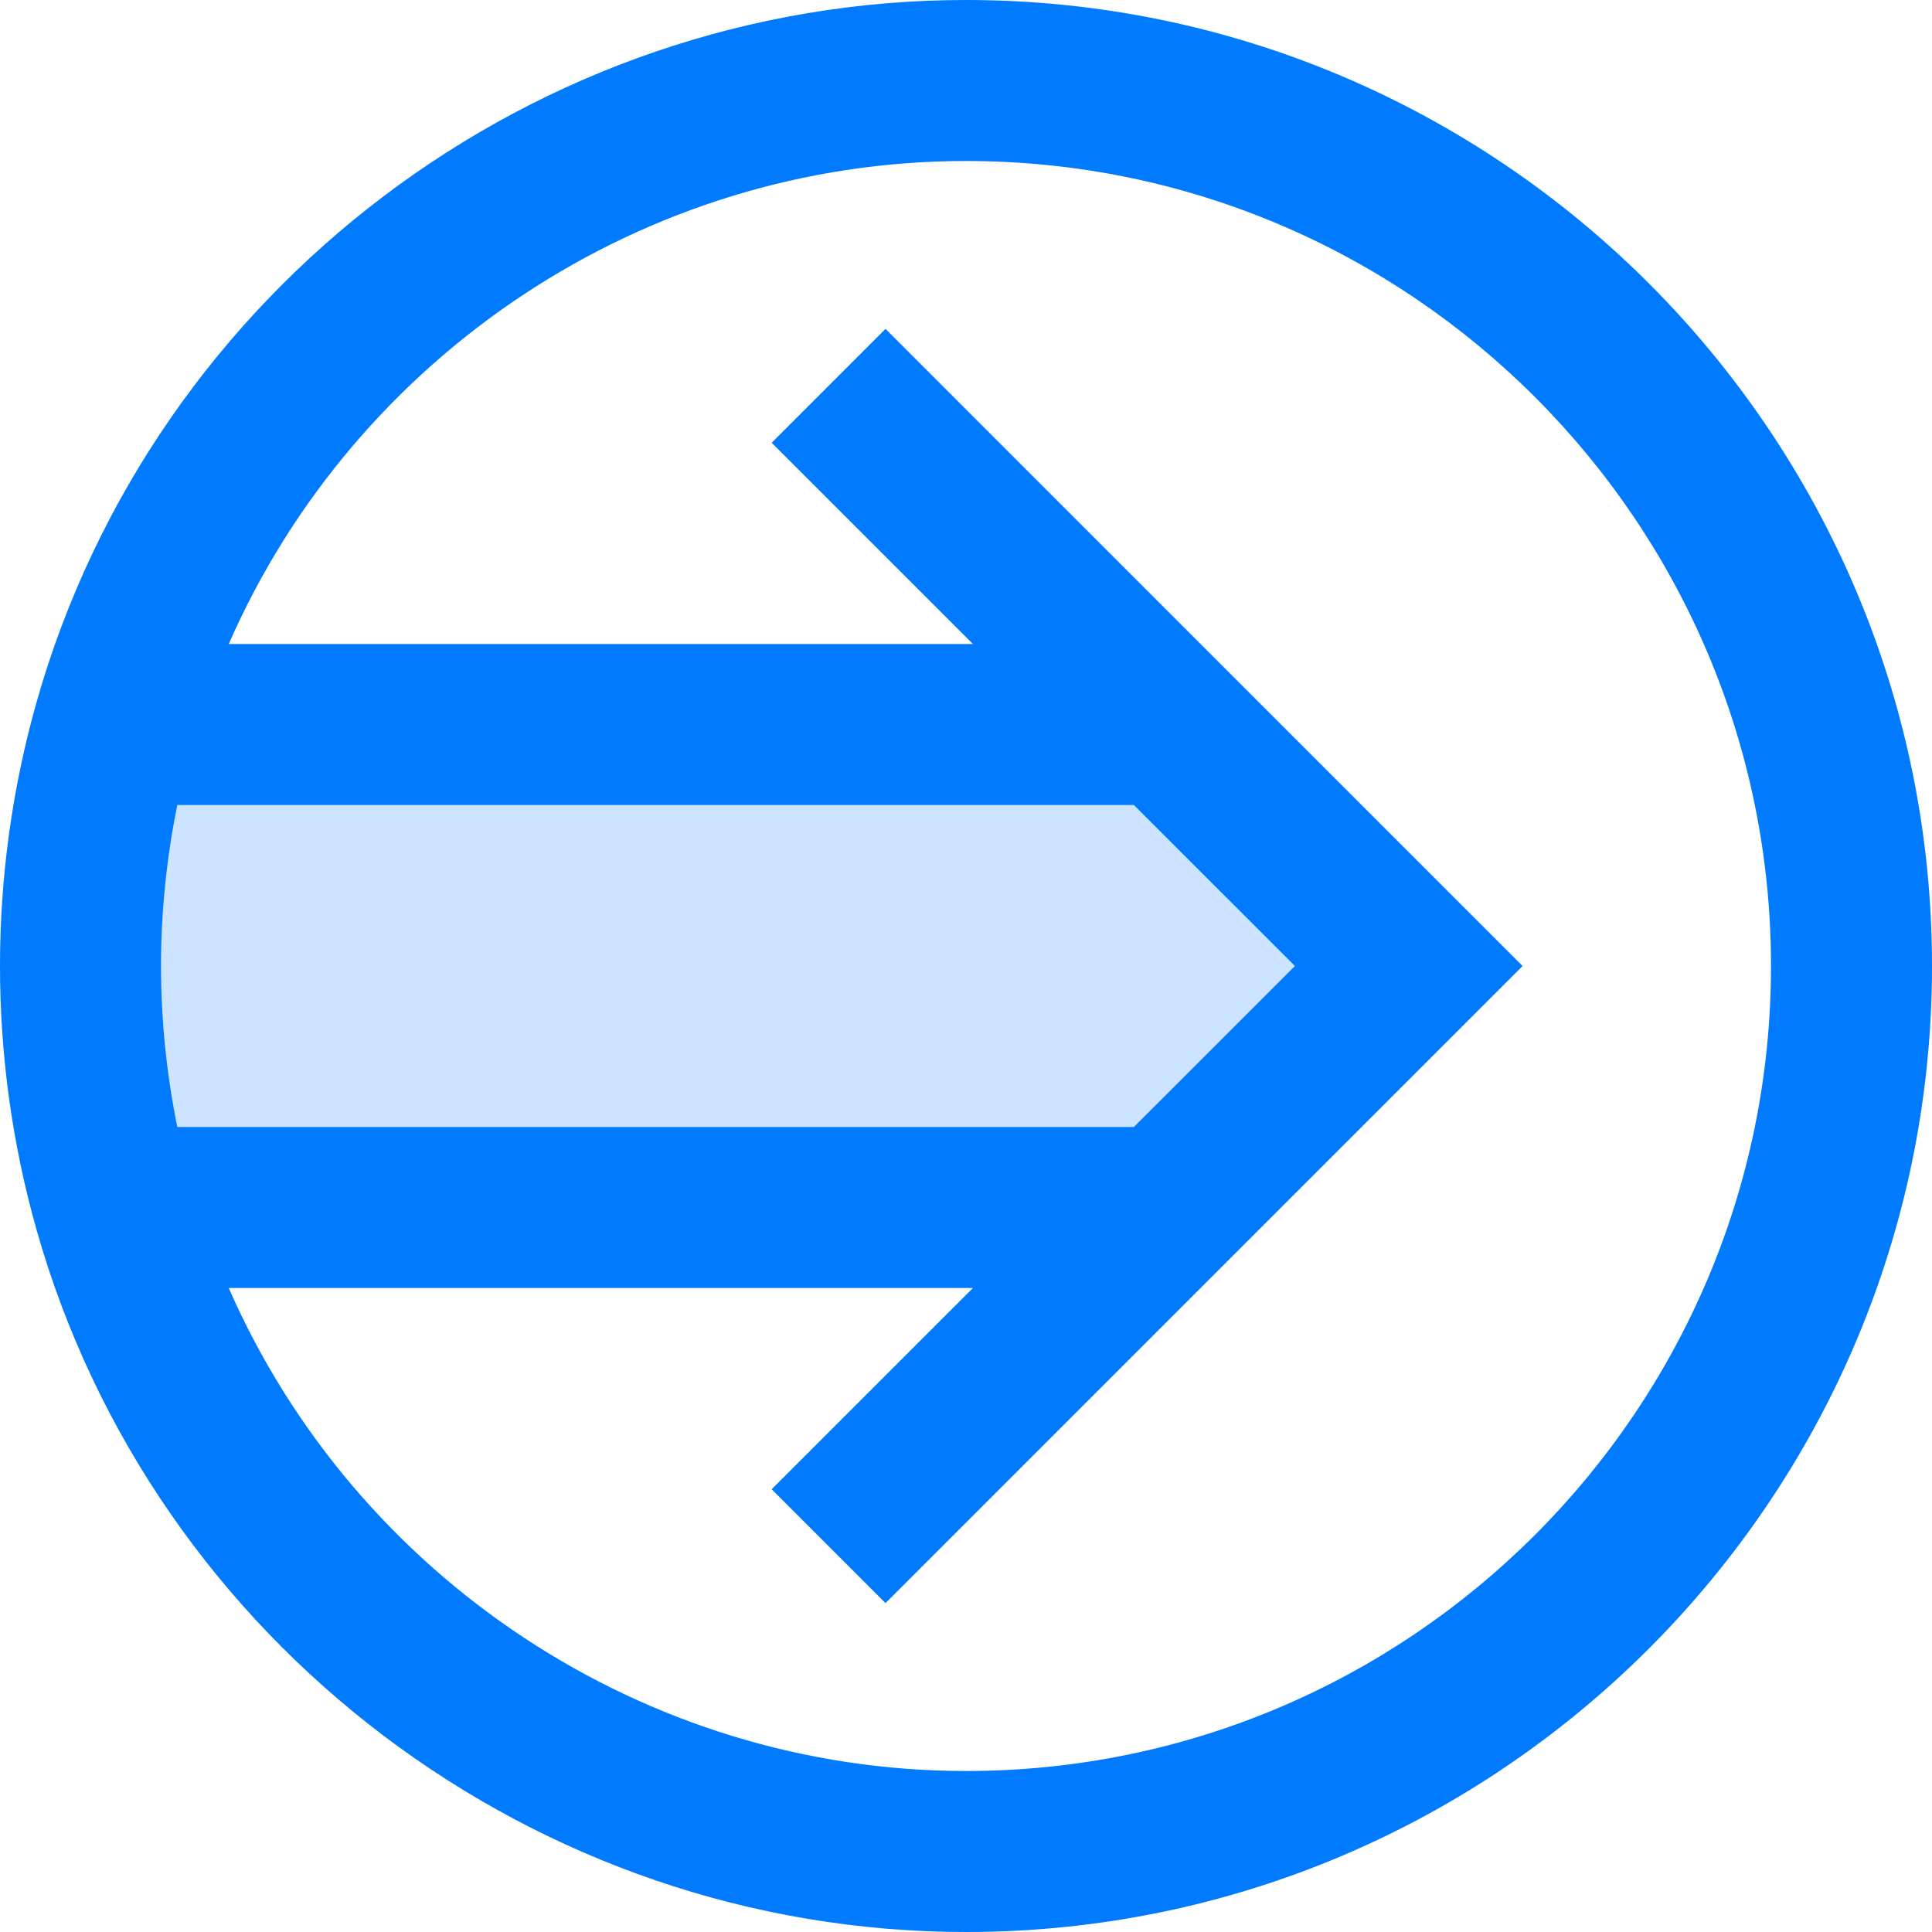
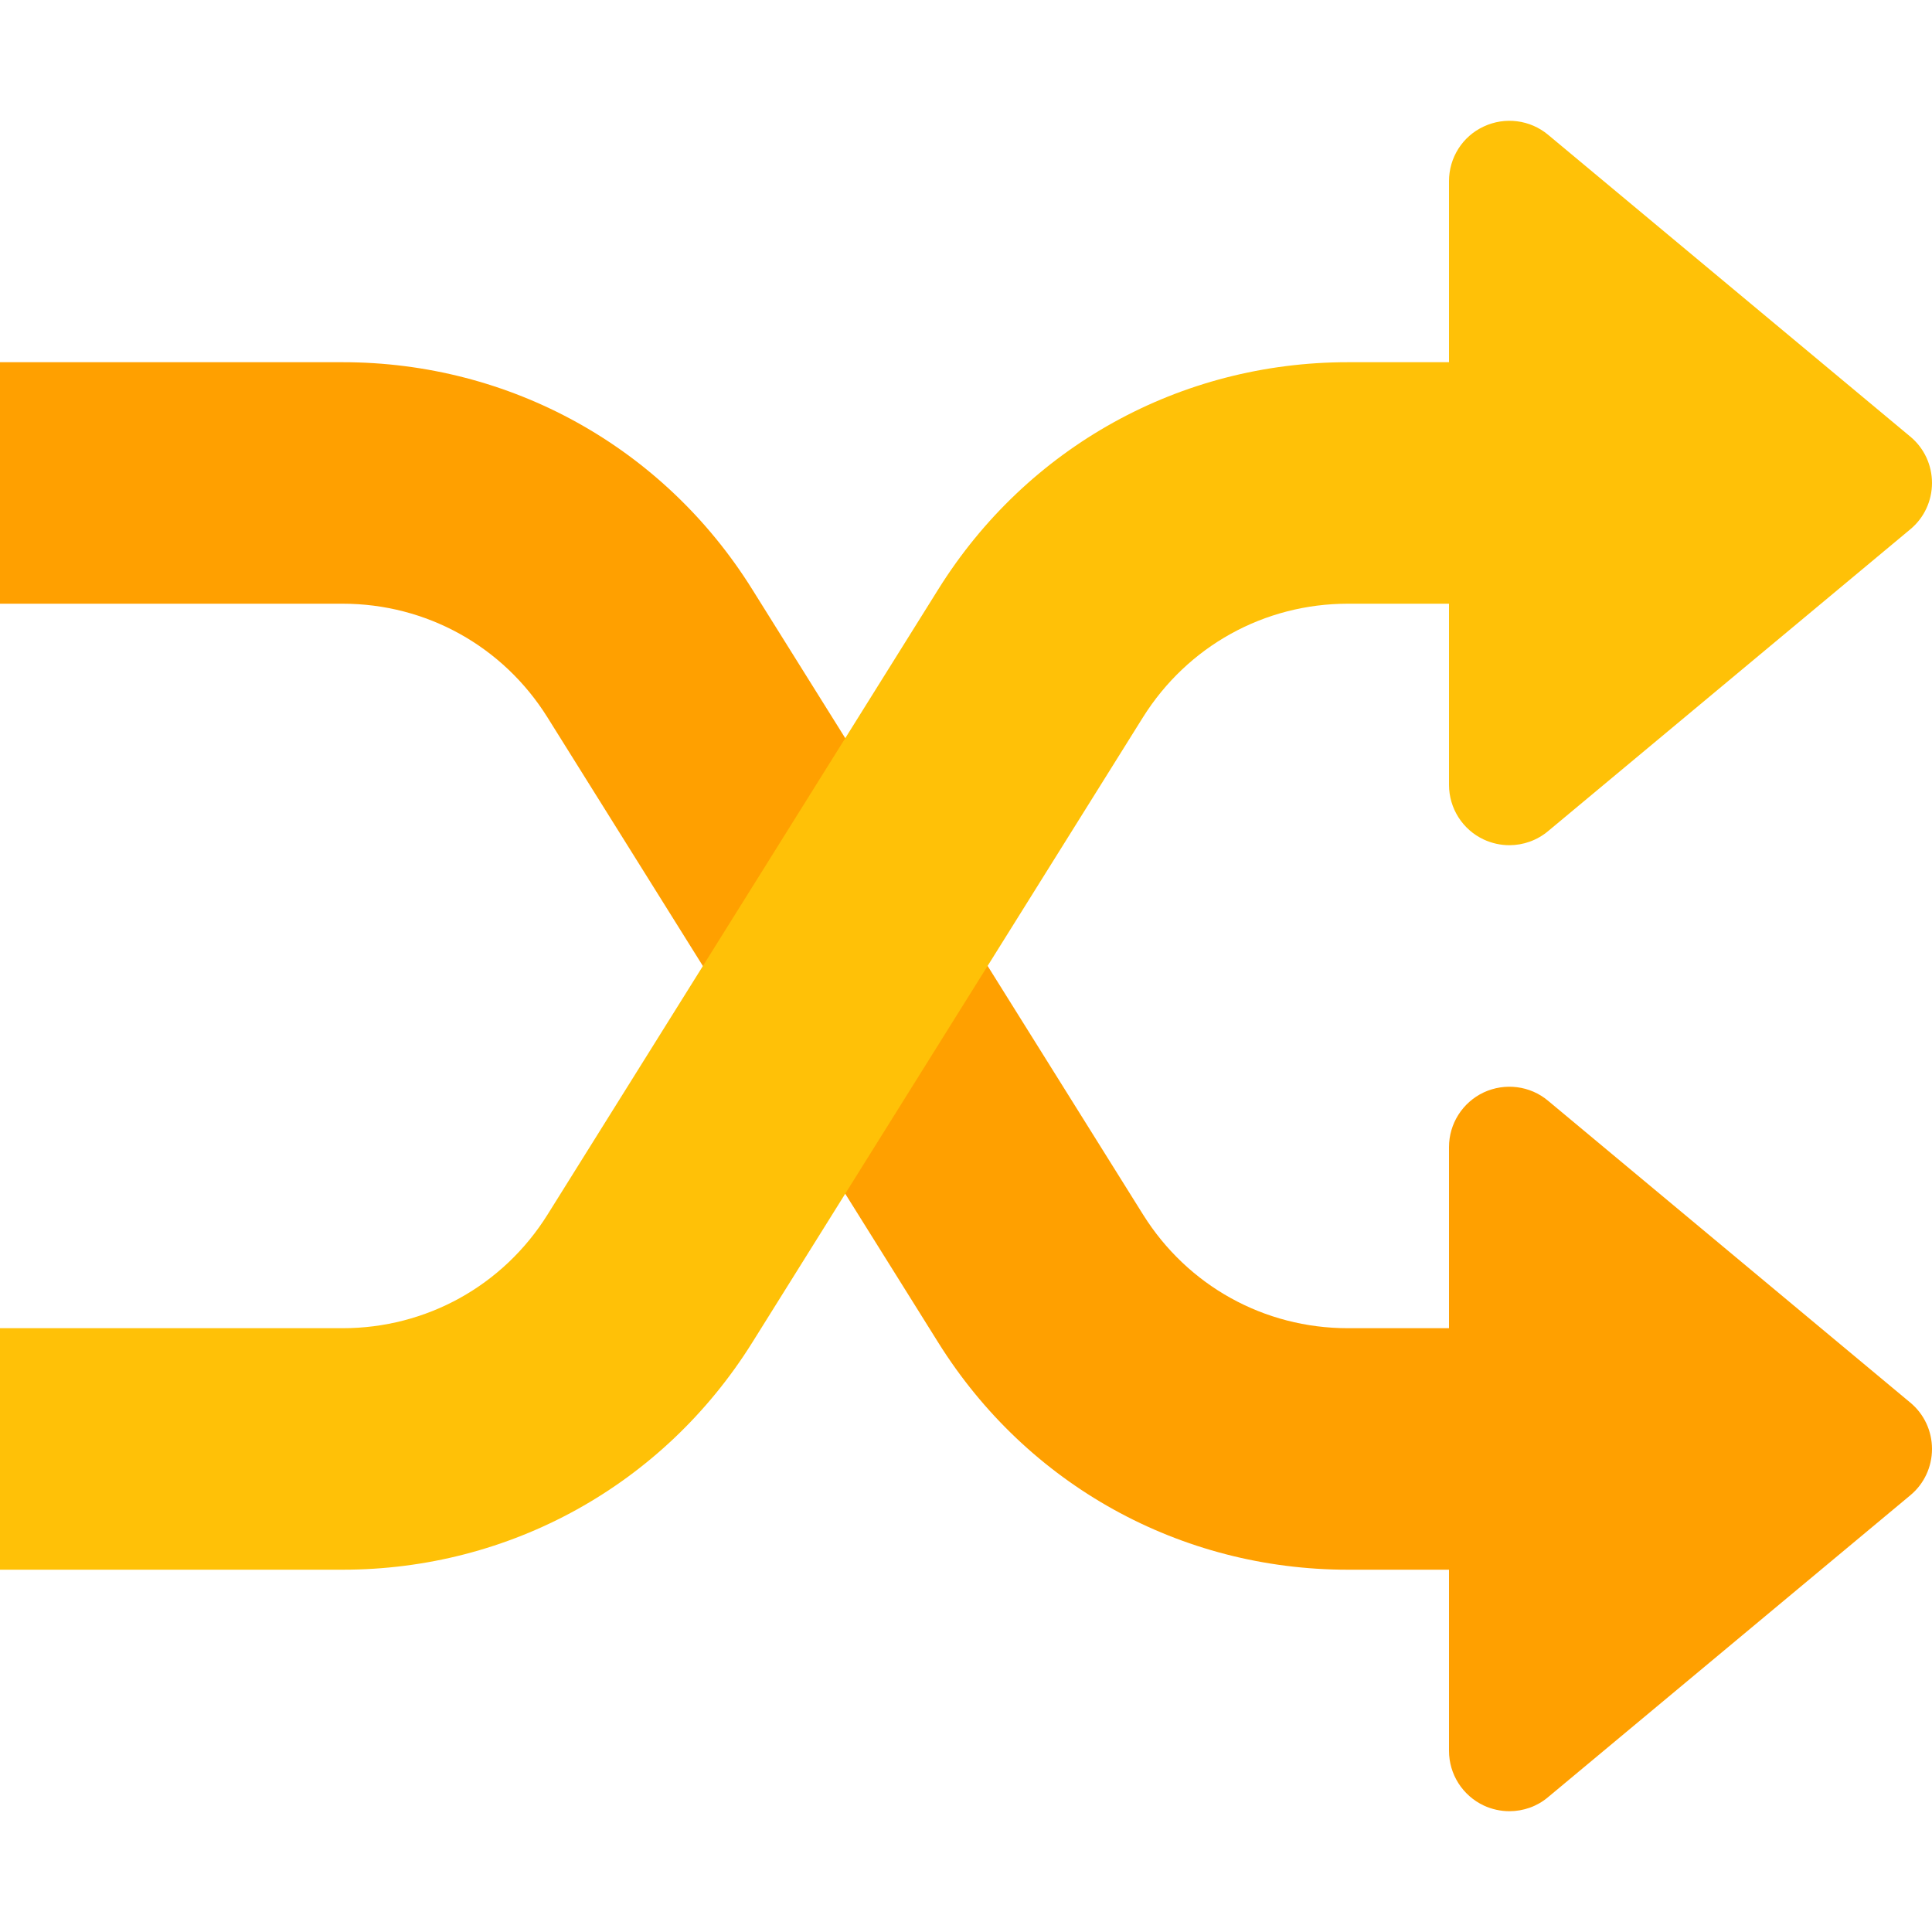
- <svg xmlns="http://www.w3.org/2000/svg" version="1.1" id="Capa_1" x="0px" y="0px" viewBox="0 0 384 384" style="enable-background:new 0 0 384 384;" xml:space="preserve">
-   <path style="fill:#CCE4FF;" d="M280,192l-48,48H22.64C18.32,224.72,16,208.64,16,192s2.32-32.72,6.64-48H232L280,192z" />
-   <path style="fill:#007AFF;" d="M192,0C106.472,0,30.504,57.424,7.24,139.648l0,0C2.44,156.648,0,174.264,0,192  s2.44,35.352,7.24,52.352C30.504,326.576,106.472,384,192,384c105.864,0,192-86.128,192-192S297.864,0,192,0z M232,166.632  L232,166.632L257.376,192L232,217.376l0,0L225.368,224H35.24C33.104,213.496,32,202.776,32,192s1.104-21.496,3.24-32h190.128  L232,166.632z M192,352c-63.96,0-121.392-38.592-146.536-96h147.912l-40,40L176,318.632L254.624,240l48-48l-48-48L176,65.368  L153.376,88l40,40H45.464C70.608,70.592,128.04,32,192,32c88.224,0,160,71.776,160,160S280.224,352,192,352z" />
+ <svg xmlns="http://www.w3.org/2000/svg" version="1.1" id="Capa_1" x="0px" y="0px" viewBox="0 0 512 512" style="enable-background:new 0 0 512 512;" xml:space="preserve">
+   <path style="fill:#FFA000;" d="M506.24,371.7l-96-80c-4.768-4-11.424-4.8-17.024-2.208c-5.632,2.656-9.216,8.288-9.216,14.496v48  h-26.784c-22.208,0-42.496-11.264-54.272-30.08l-103.616-165.76c-23.52-37.664-64.096-60.16-108.544-60.16H0v64h90.784  c22.208,0,42.496,11.264,54.272,30.08l103.616,165.76c23.552,37.664,64.128,60.16,108.544,60.16H384v48  c0,6.208,3.584,11.84,9.216,14.496c2.144,0.992,4.48,1.504,6.784,1.504c3.68,0,7.328-1.248,10.24-3.712l96-80  c3.68-3.04,5.76-7.552,5.76-12.288S509.92,374.74,506.24,371.7z" />
+   <path style="fill:#FFC107;" d="M506.24,115.7l-96-80c-4.768-3.968-11.424-4.8-17.024-2.176C387.584,36.116,384,41.78,384,47.988v48  h-26.784c-44.448,0-85.024,22.496-108.544,60.16l-103.584,165.76c-11.776,18.816-32.096,30.08-54.304,30.08H0v64h90.784  c44.416,0,84.992-22.496,108.544-60.16l103.584-165.76c11.808-18.816,32.096-30.08,54.304-30.08H384v48  c0,6.208,3.584,11.872,9.216,14.496c2.144,0.992,4.48,1.504,6.784,1.504c3.68,0,7.328-1.28,10.24-3.712l96-80  c3.68-3.04,5.76-7.552,5.76-12.288C512,123.252,509.92,118.74,506.24,115.7z" />
  <g>
</g>
  <g>
</g>
  <g>
</g>
  <g>
</g>
  <g>
</g>
  <g>
</g>
  <g>
</g>
  <g>
</g>
  <g>
</g>
  <g>
</g>
  <g>
</g>
  <g>
</g>
  <g>
</g>
  <g>
</g>
  <g>
</g>
</svg>
